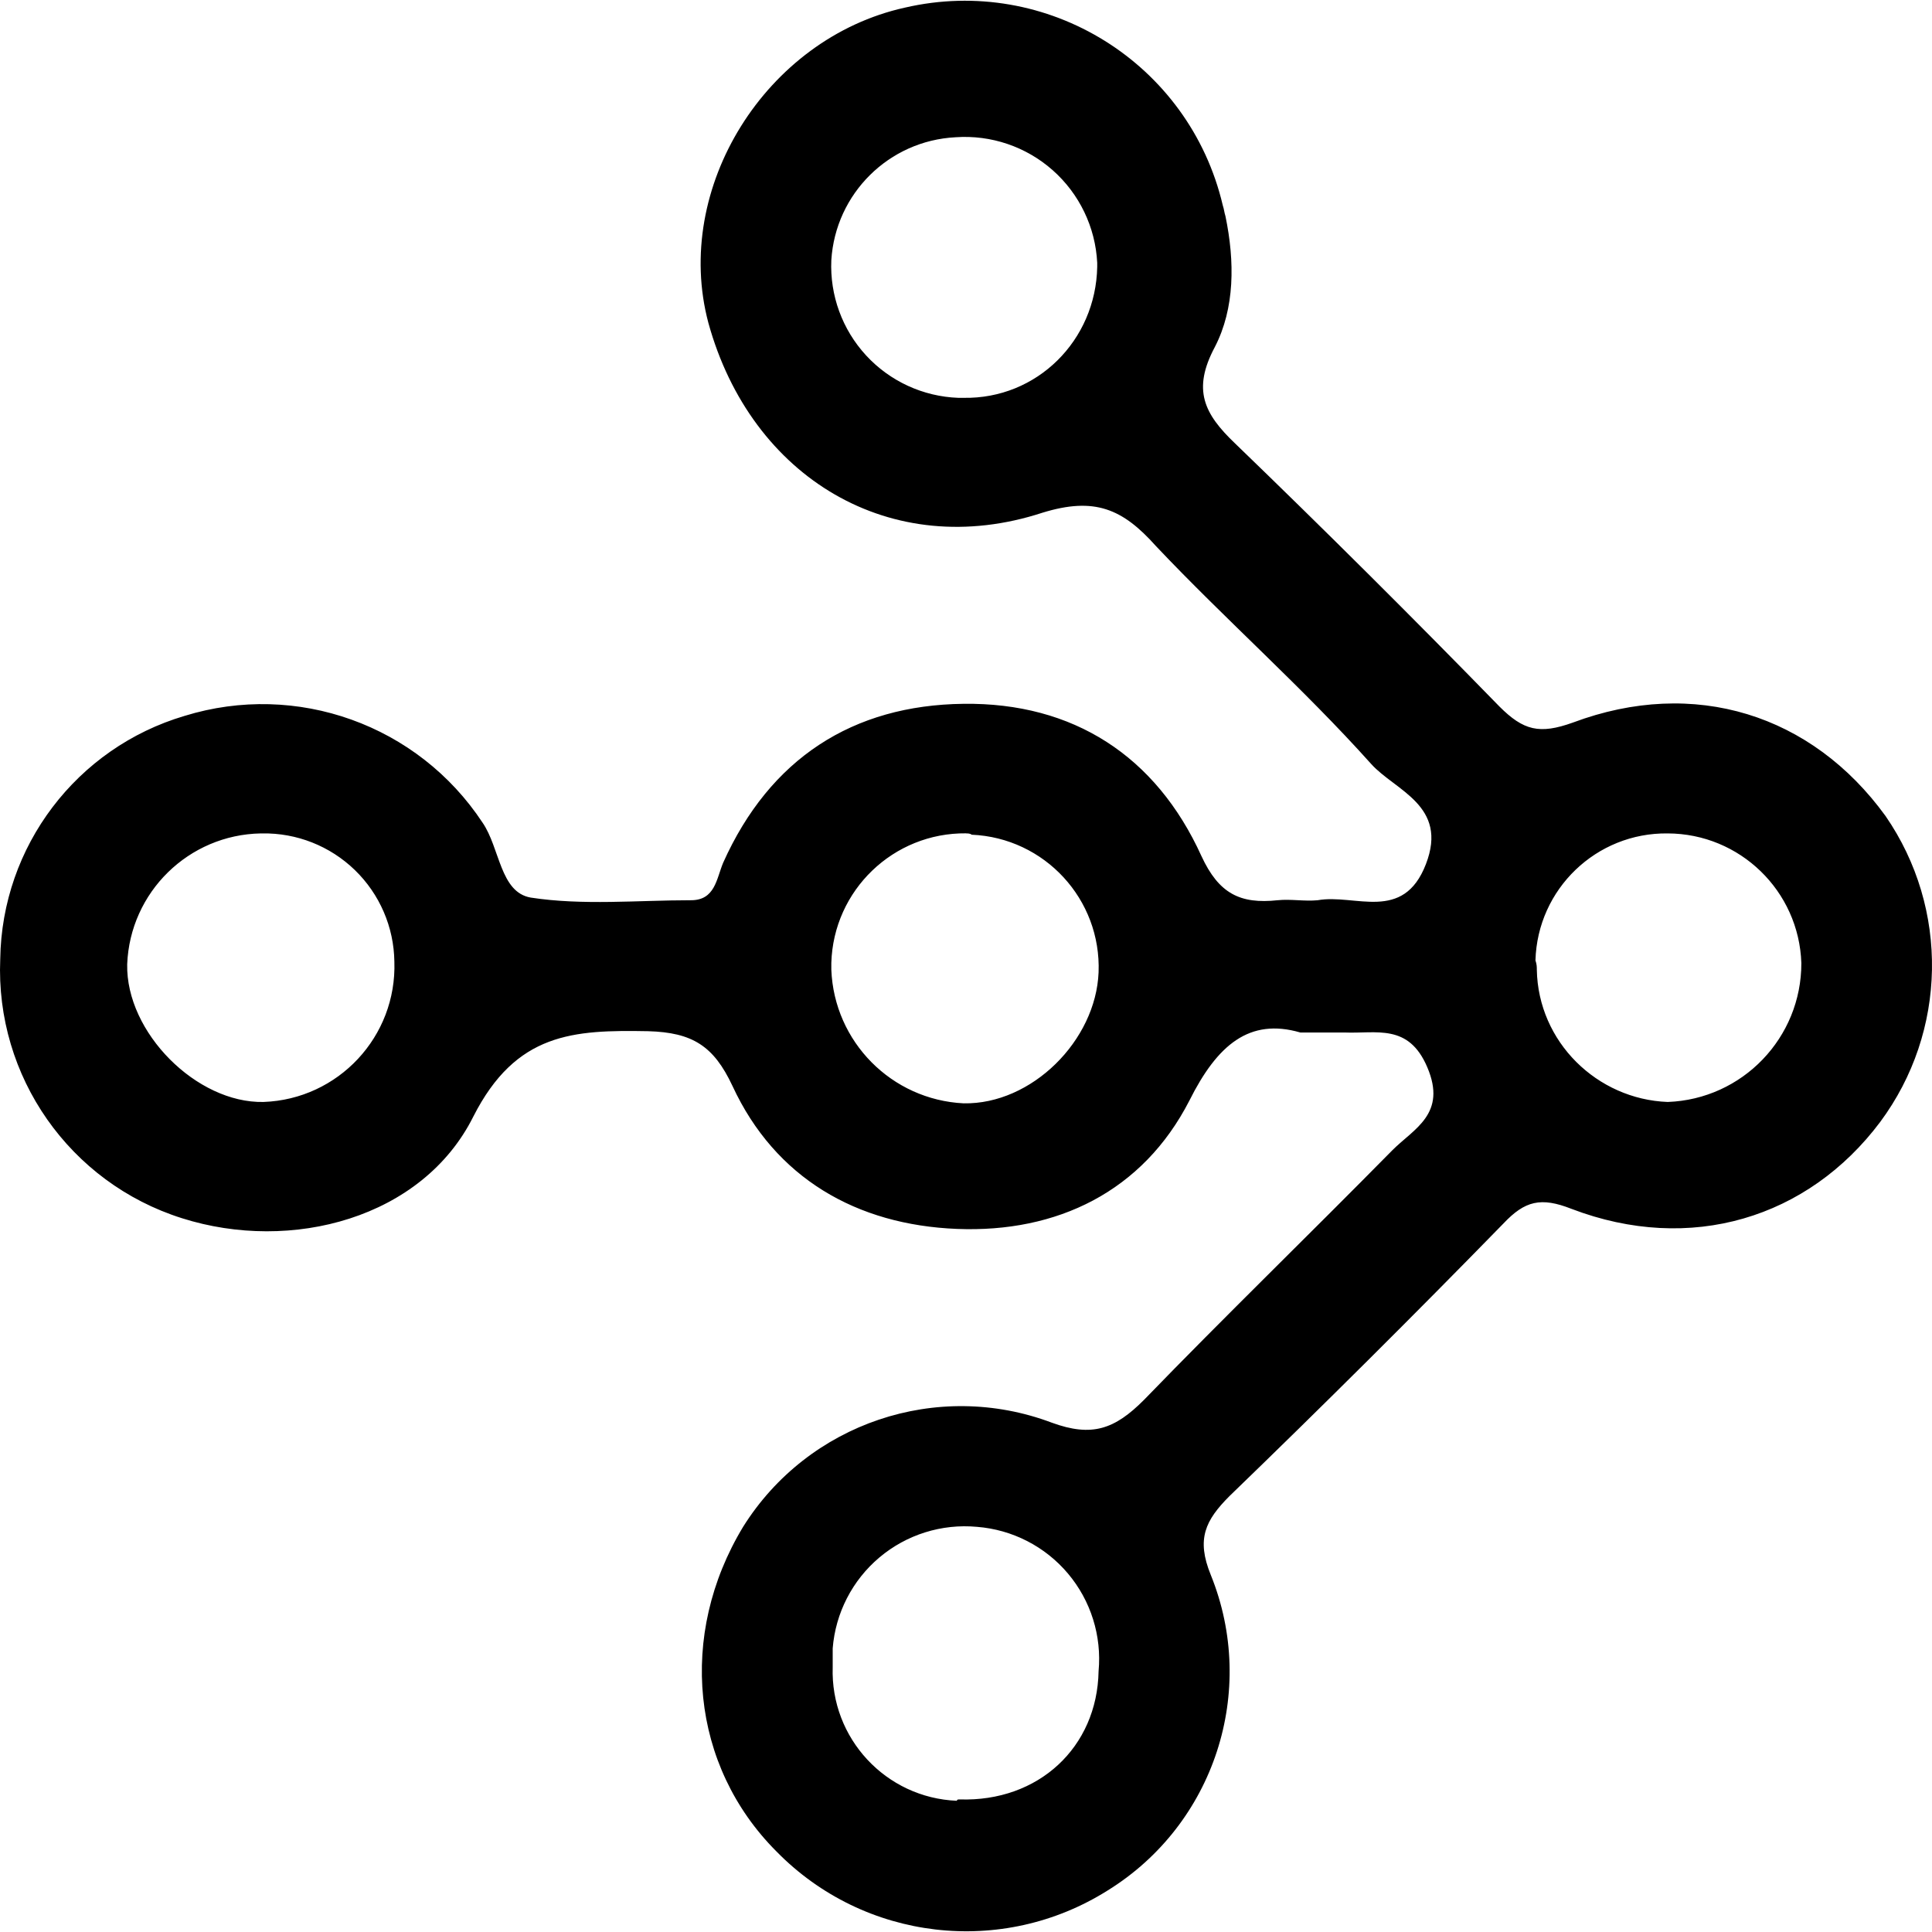
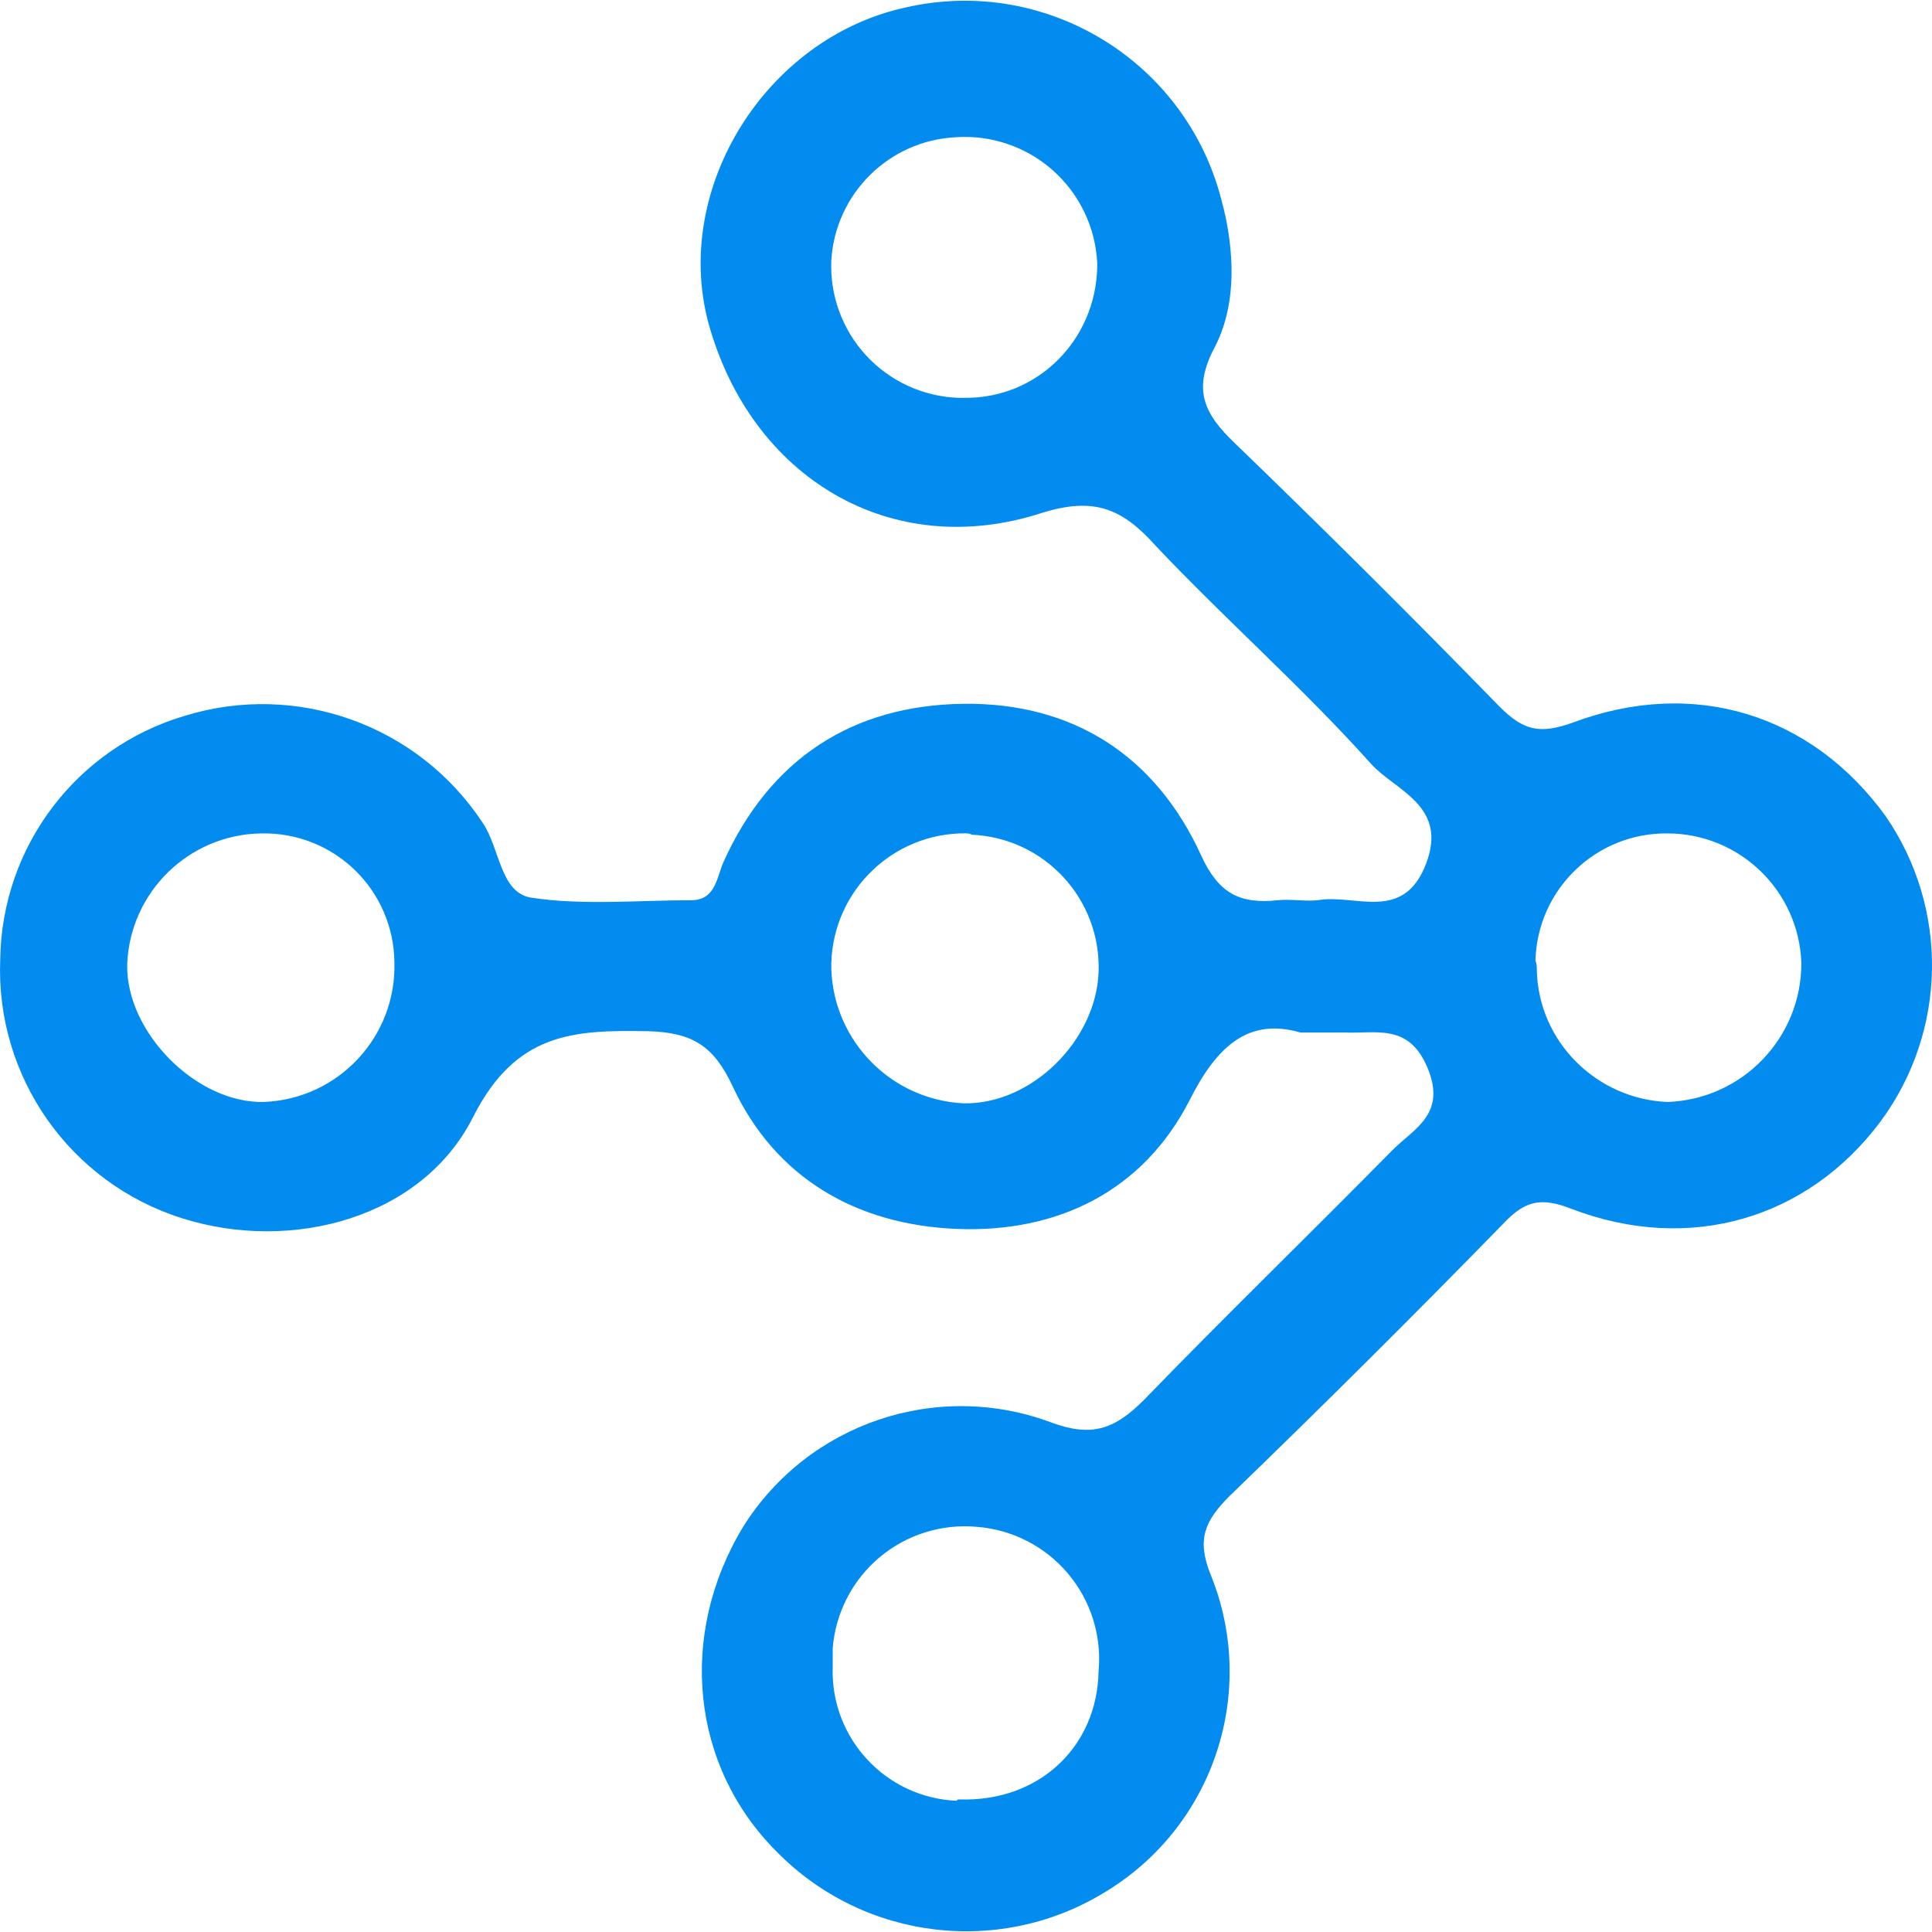
- <svg xmlns="http://www.w3.org/2000/svg" role="img" viewBox="0 0 24 24">
+ <svg xmlns="http://www.w3.org/2000/svg" fill="#028CF0" role="img" viewBox="0 0 24 24">
  <path d="M16.153 12.826c-.63-.183-1.03.15-1.378.846-.58 1.13-1.643 1.644-2.888 1.594-1.245-.05-2.257-.63-2.788-1.776-.233-.498-.498-.664-1.046-.68-.93-.017-1.643.016-2.174 1.062-.631 1.261-2.258 1.693-3.619 1.261a3.234 3.234 0 0 1-2.257-3.22 3.198 3.198 0 0 1 2.29-3.02 3.276 3.276 0 0 1 3.702 1.327c.216.315.216.863.597.93.648.1 1.328.033 1.992.033.299 0 .316-.266.399-.465.58-1.295 1.61-1.959 2.987-1.975 1.361-.017 2.39.647 2.955 1.892.215.465.48.598.946.548.166-.017.332.016.498 0 .464-.083 1.062.282 1.344-.448.282-.73-.382-.913-.68-1.245-.847-.946-1.81-1.793-2.673-2.706-.415-.465-.763-.614-1.41-.415-1.876.614-3.619-.431-4.15-2.357-.448-1.676.714-3.535 2.44-3.917a3.293 3.293 0 0 1 3.95 2.457c.017.05.017.083.033.133.117.564.117 1.145-.132 1.626-.283.531-.133.83.249 1.195a152.61 152.61 0 0 1 3.286 3.27c.299.299.498.349.913.2 1.51-.565 2.97-.1 3.884 1.161a3.266 3.266 0 0 1-.067 3.801c-.896 1.195-2.357 1.643-3.834 1.079-.381-.15-.58-.1-.846.182a163.619 163.619 0 0 1-3.403 3.386c-.299.3-.415.532-.232.98a3.198 3.198 0 0 1-1.278 3.917A3.298 3.298 0 0 1 9.646 23c-1.062-1.062-1.228-2.688-.415-4.033a3.196 3.196 0 0 1 3.835-1.294c.498.182.78.083 1.145-.283 1.012-1.045 2.058-2.058 3.087-3.103.266-.266.68-.449.432-1.03-.233-.547-.631-.414-1.03-.431zM11.97 4.942c.913.016 1.643-.714 1.66-1.627v-.05a1.646 1.646 0 0 0-1.76-1.56 1.63 1.63 0 0 0-1.543 1.527 1.638 1.638 0 0 0 1.577 1.71zm.033 5.41a1.658 1.658 0 0 0-1.676 1.61v.084a1.73 1.73 0 0 0 1.643 1.66c.847.016 1.643-.78 1.677-1.627a1.648 1.648 0 0 0-1.577-1.71c-.017-.016-.05-.016-.067-.016zm7.088 1.694c.016.896.747 1.61 1.626 1.643a1.723 1.723 0 0 0 1.66-1.726 1.666 1.666 0 0 0-1.66-1.61 1.623 1.623 0 0 0-1.643 1.577c.017.05.017.083.017.116zM3.24 10.353a1.692 1.692 0 0 0-1.66 1.626c-.017.847.863 1.727 1.693 1.71a1.687 1.687 0 0 0 1.626-1.743 1.615 1.615 0 0 0-1.643-1.593Zm8.68 12c.98.033 1.71-.647 1.727-1.593a1.646 1.646 0 0 0-1.51-1.793 1.646 1.646 0 0 0-1.793 1.51v.233a1.609 1.609 0 0 0 1.543 1.66c0-.017.017-.017.033-.017z" />
</svg>
